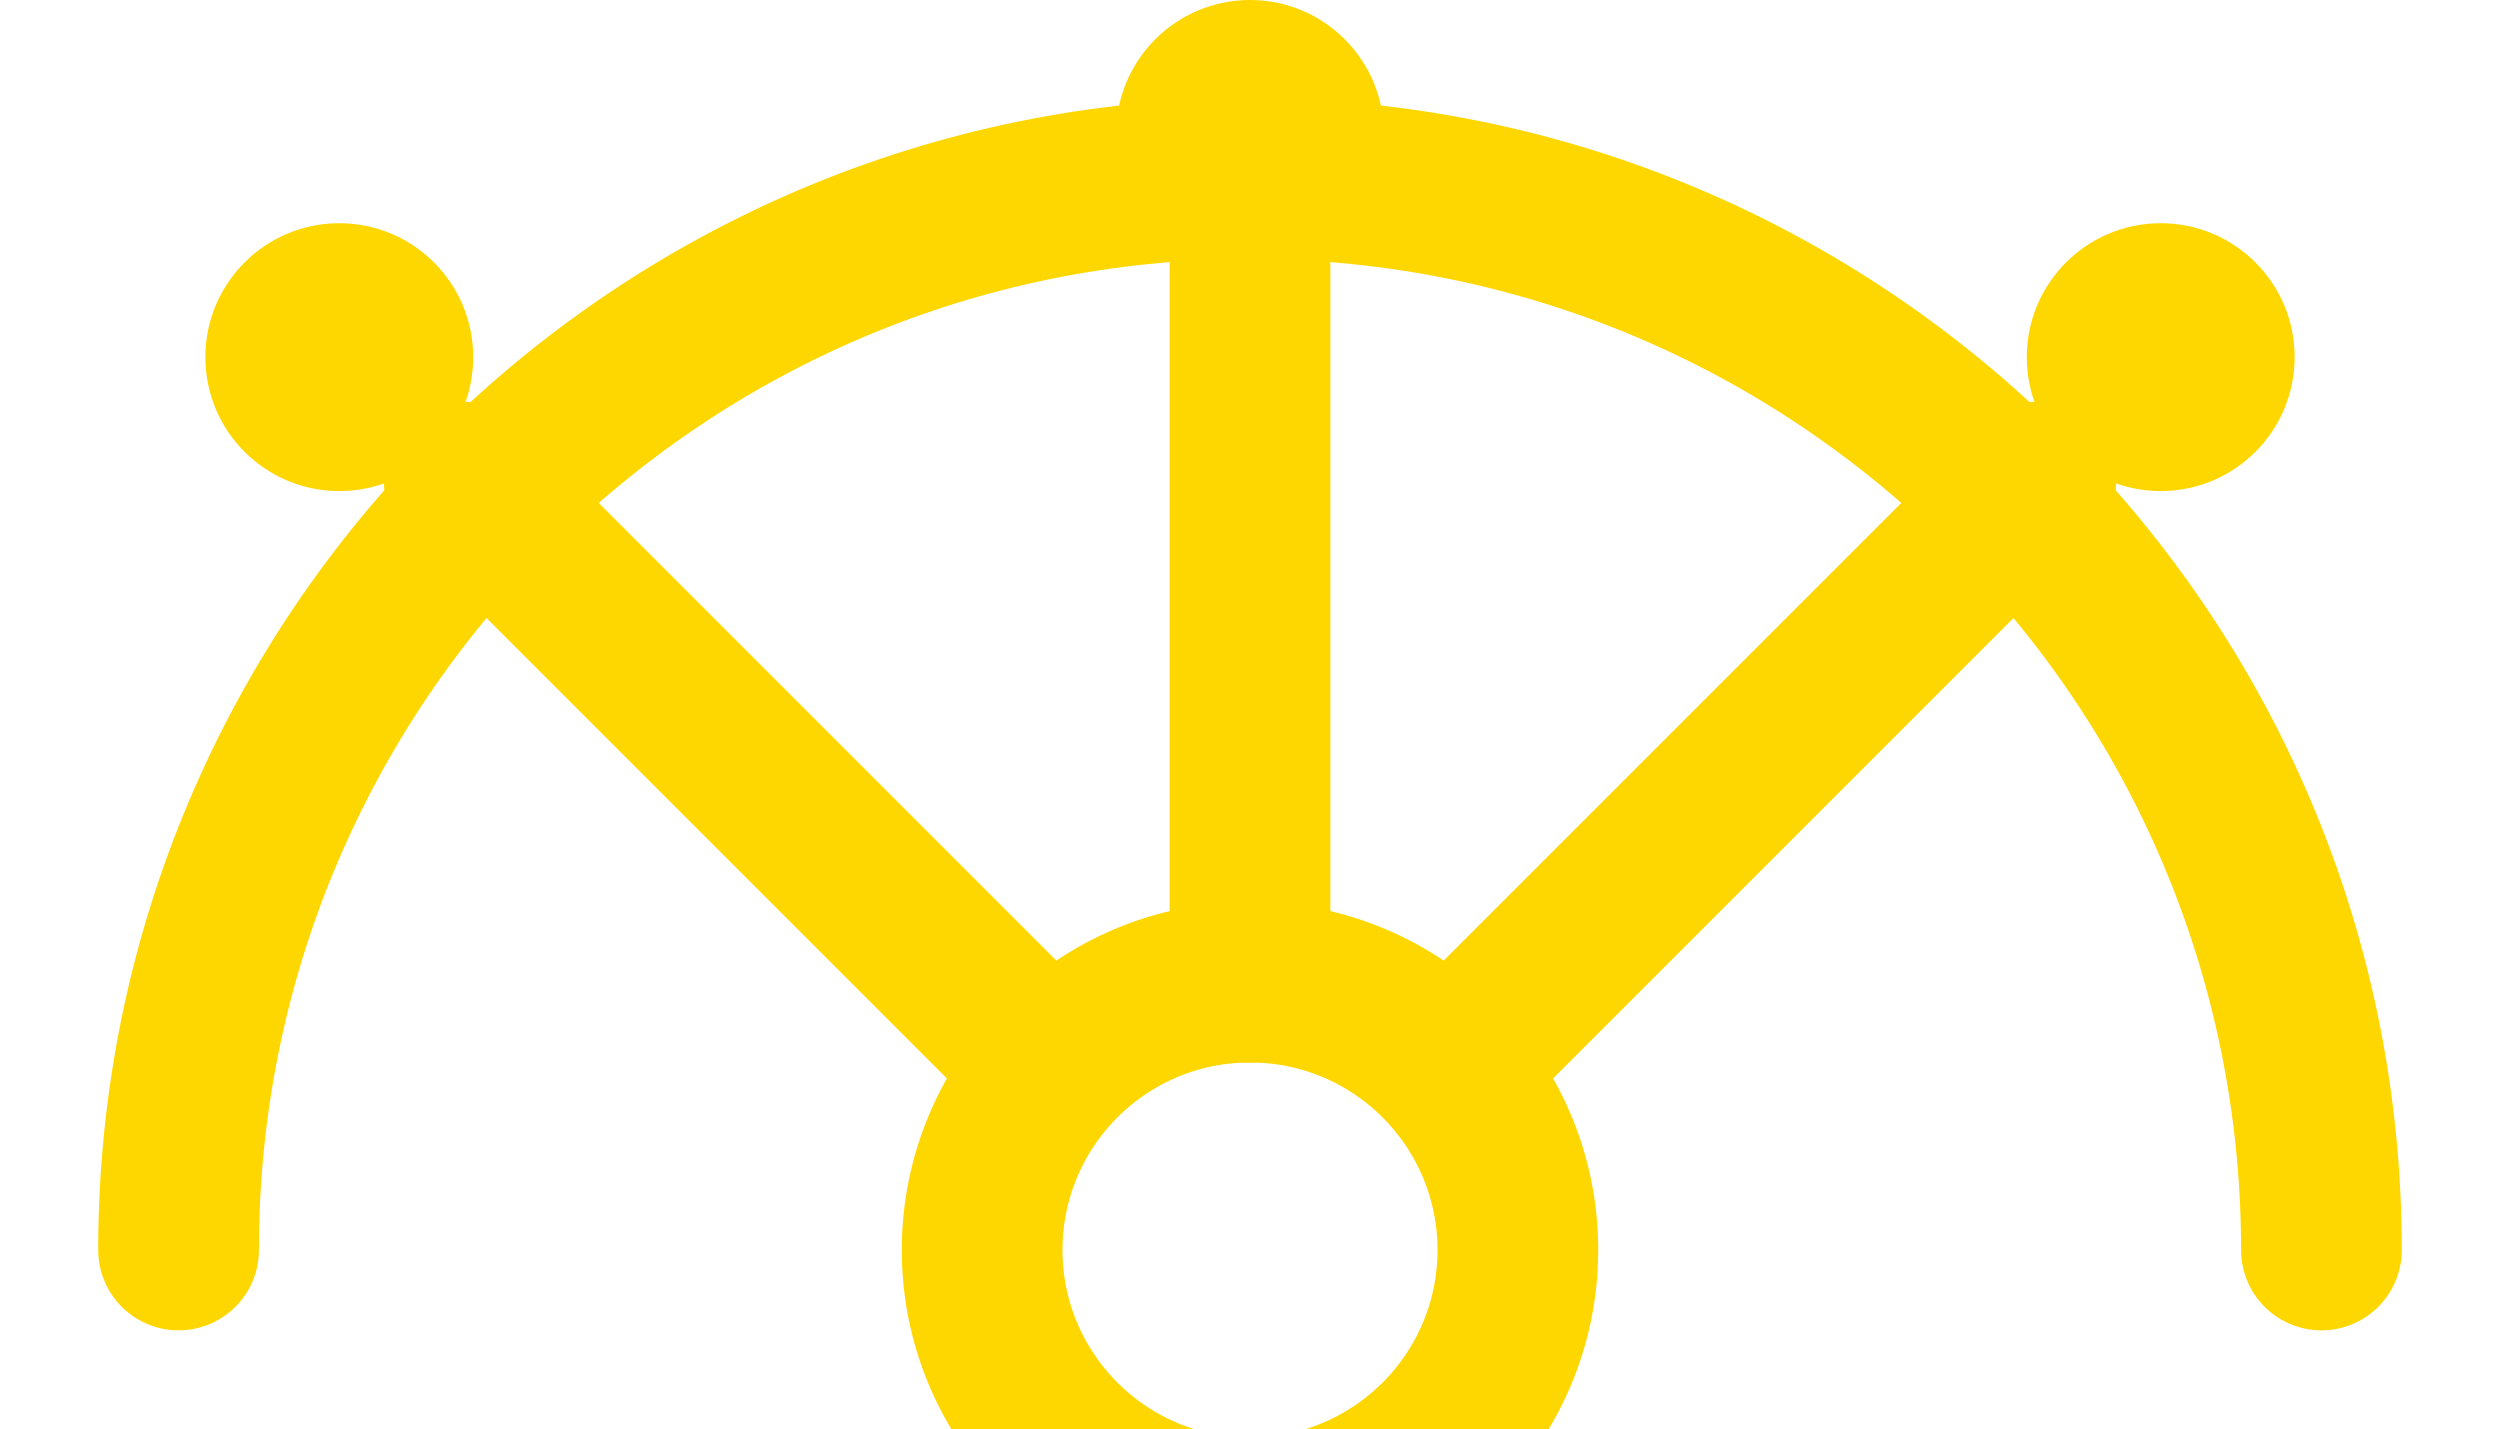
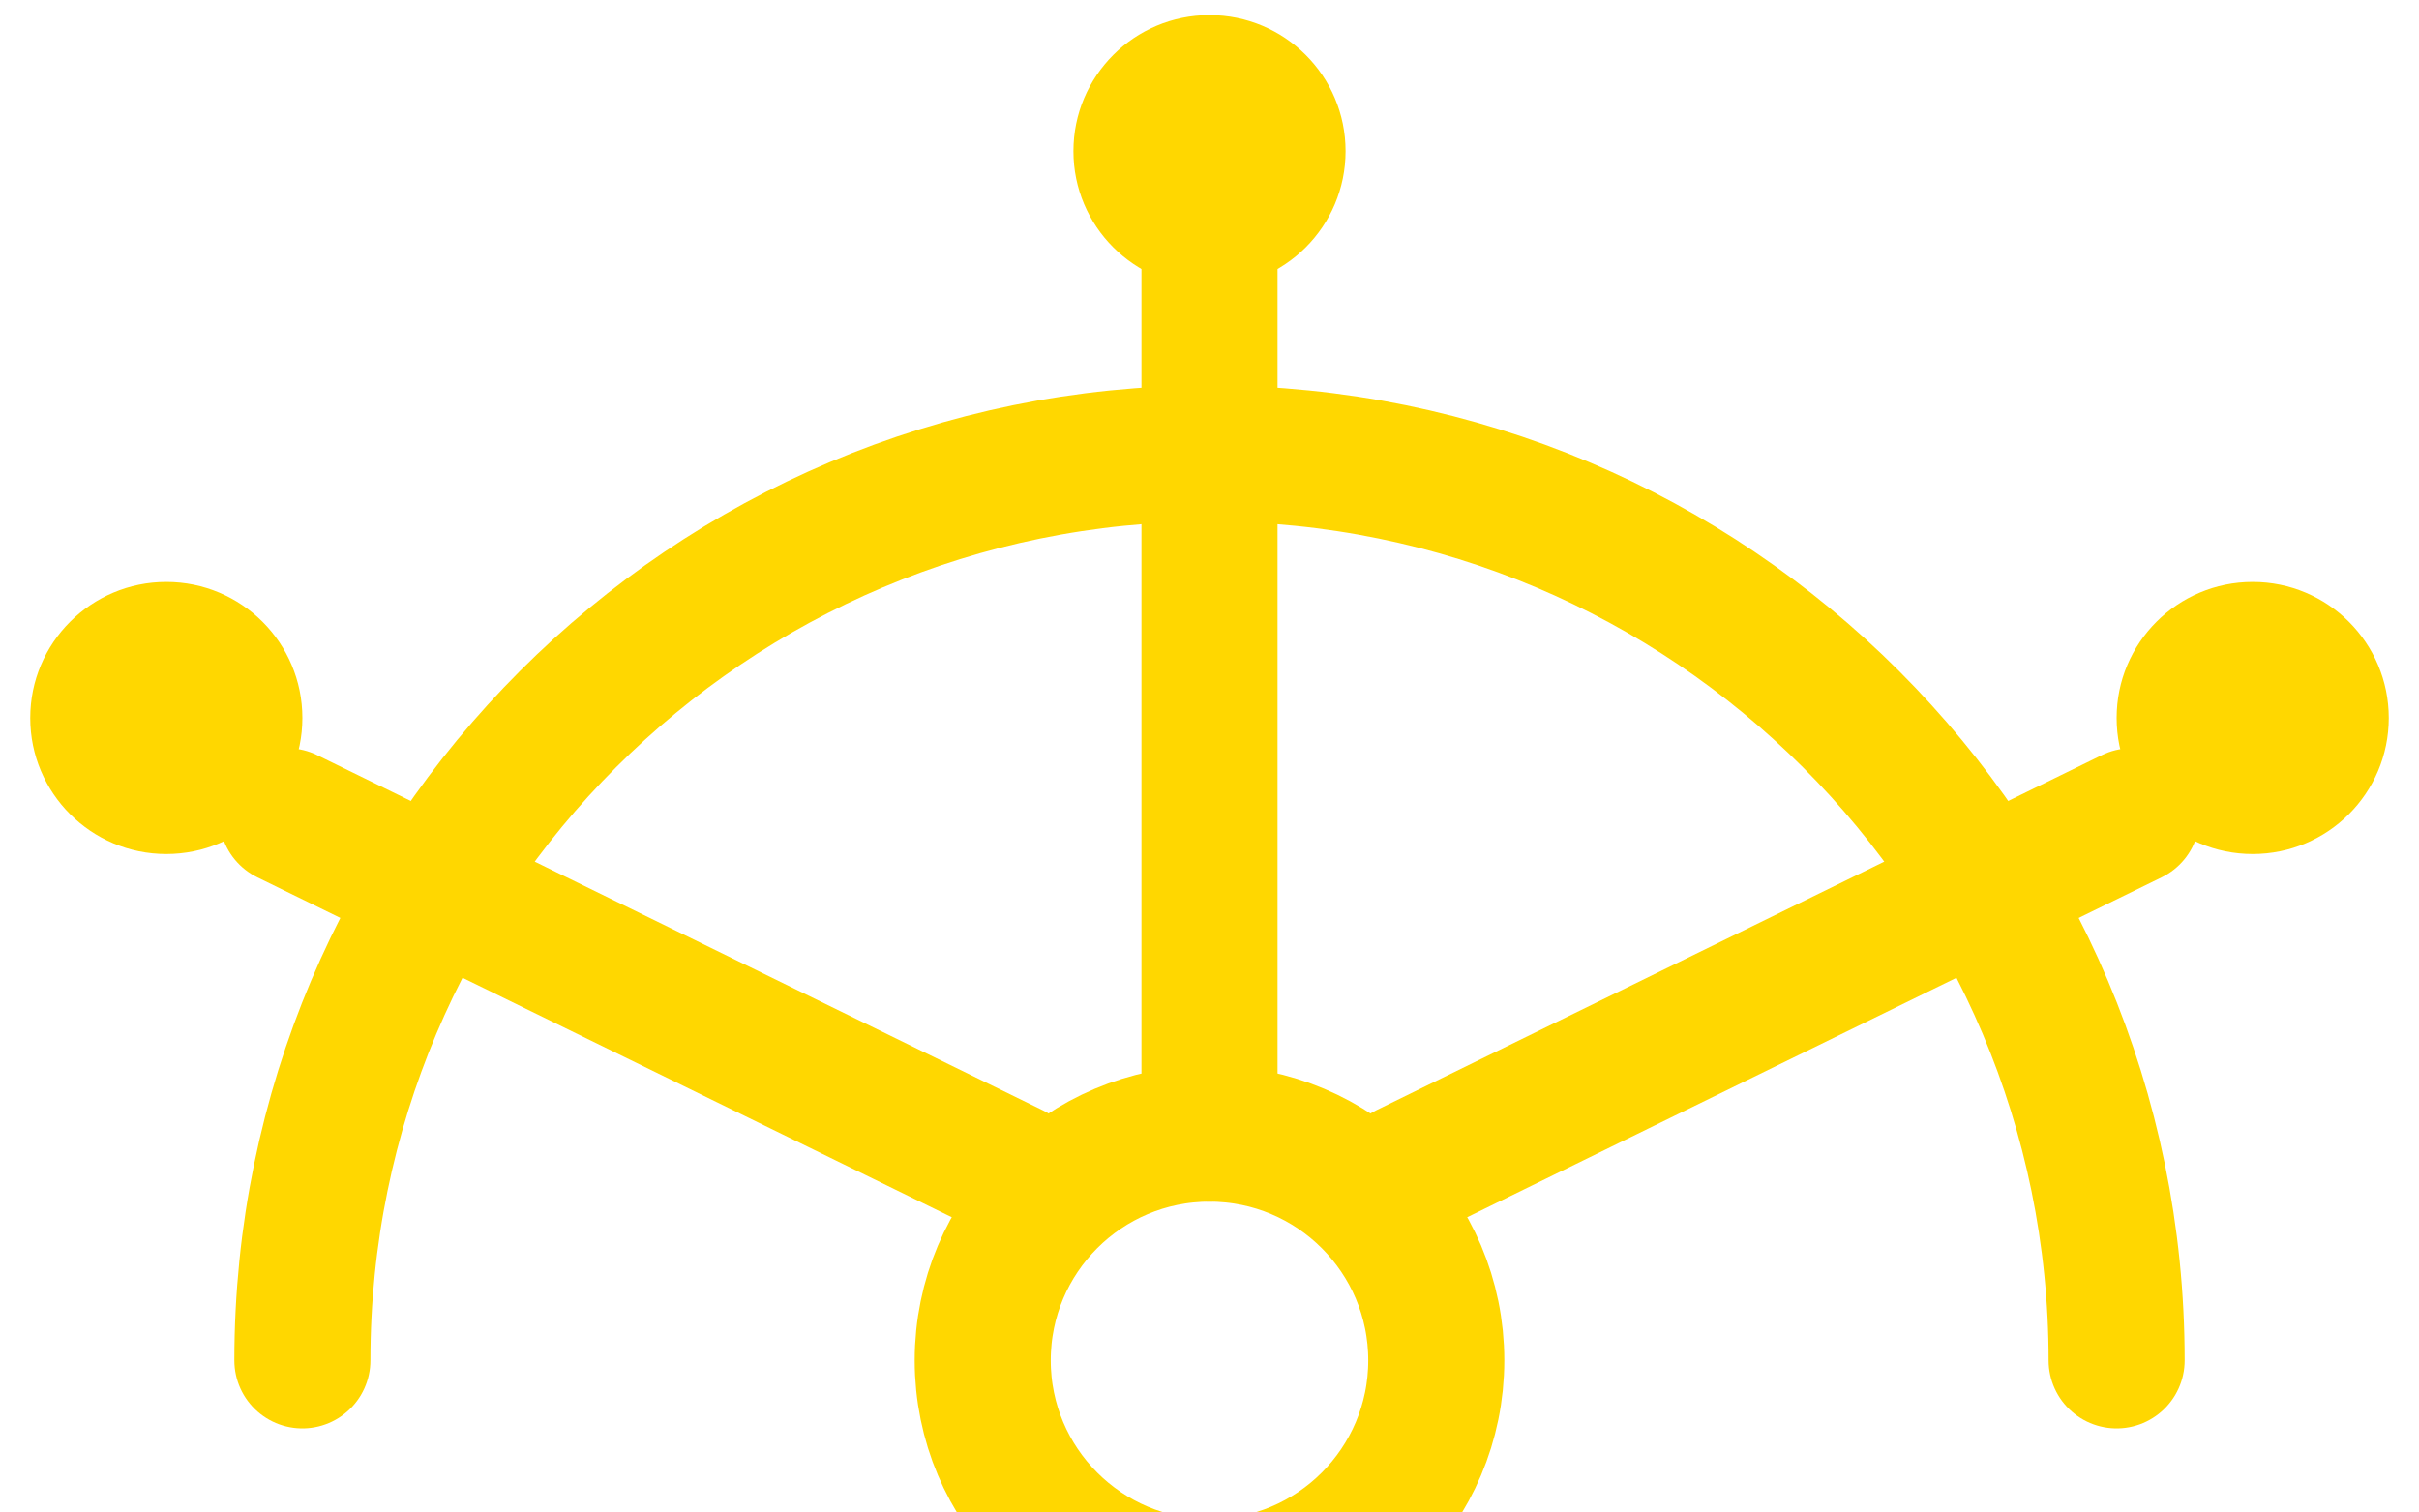
- <svg xmlns="http://www.w3.org/2000/svg" viewBox="0 0 28 16" fill="none" stroke="#FFD700" stroke-width="1.8" stroke-linecap="round" stroke-linejoin="round">
-   <path d="M 2 14 A 12 12 0 0 1 26 14" />
-   <circle cx="14" cy="14" r="3" />
-   <line x1="14" y1="11" x2="14" y2="3" />
-   <line x1="11.4" y1="11.6" x2="5.2" y2="5.4" />
-   <line x1="16.6" y1="11.6" x2="22.8" y2="5.4" />
-   <circle cx="14" cy="1.5" r="1.5" fill="#FFD700" stroke="none" />
-   <circle cx="3.8" cy="4.0" r="1.5" fill="#FFD700" stroke="none" />
-   <circle cx="24.2" cy="4.0" r="1.5" fill="#FFD700" stroke="none" />
+ <svg xmlns="http://www.w3.org/2000/svg" viewBox="0 0 32 20" fill="none" stroke="#FFD700" stroke-width="1.8" stroke-linecap="round" stroke-linejoin="round">
+   <path d="M 4 18 A 12 12 0 0 1 28 18" />
+   <circle cx="16" cy="18" r="3" />
+   <line x1="16" y1="15" x2="16" y2="3.5" />
+   <line x1="13.4" y1="15.5" x2="3.8" y2="10.8" />
+   <line x1="18.6" y1="15.5" x2="28.2" y2="10.8" />
+   <circle cx="16" cy="2" r="1.8" fill="#FFD700" stroke="none" />
+   <circle cx="2.2" cy="9.5" r="1.8" fill="#FFD700" stroke="none" />
+   <circle cx="29.8" cy="9.5" r="1.8" fill="#FFD700" stroke="none" />
</svg>
